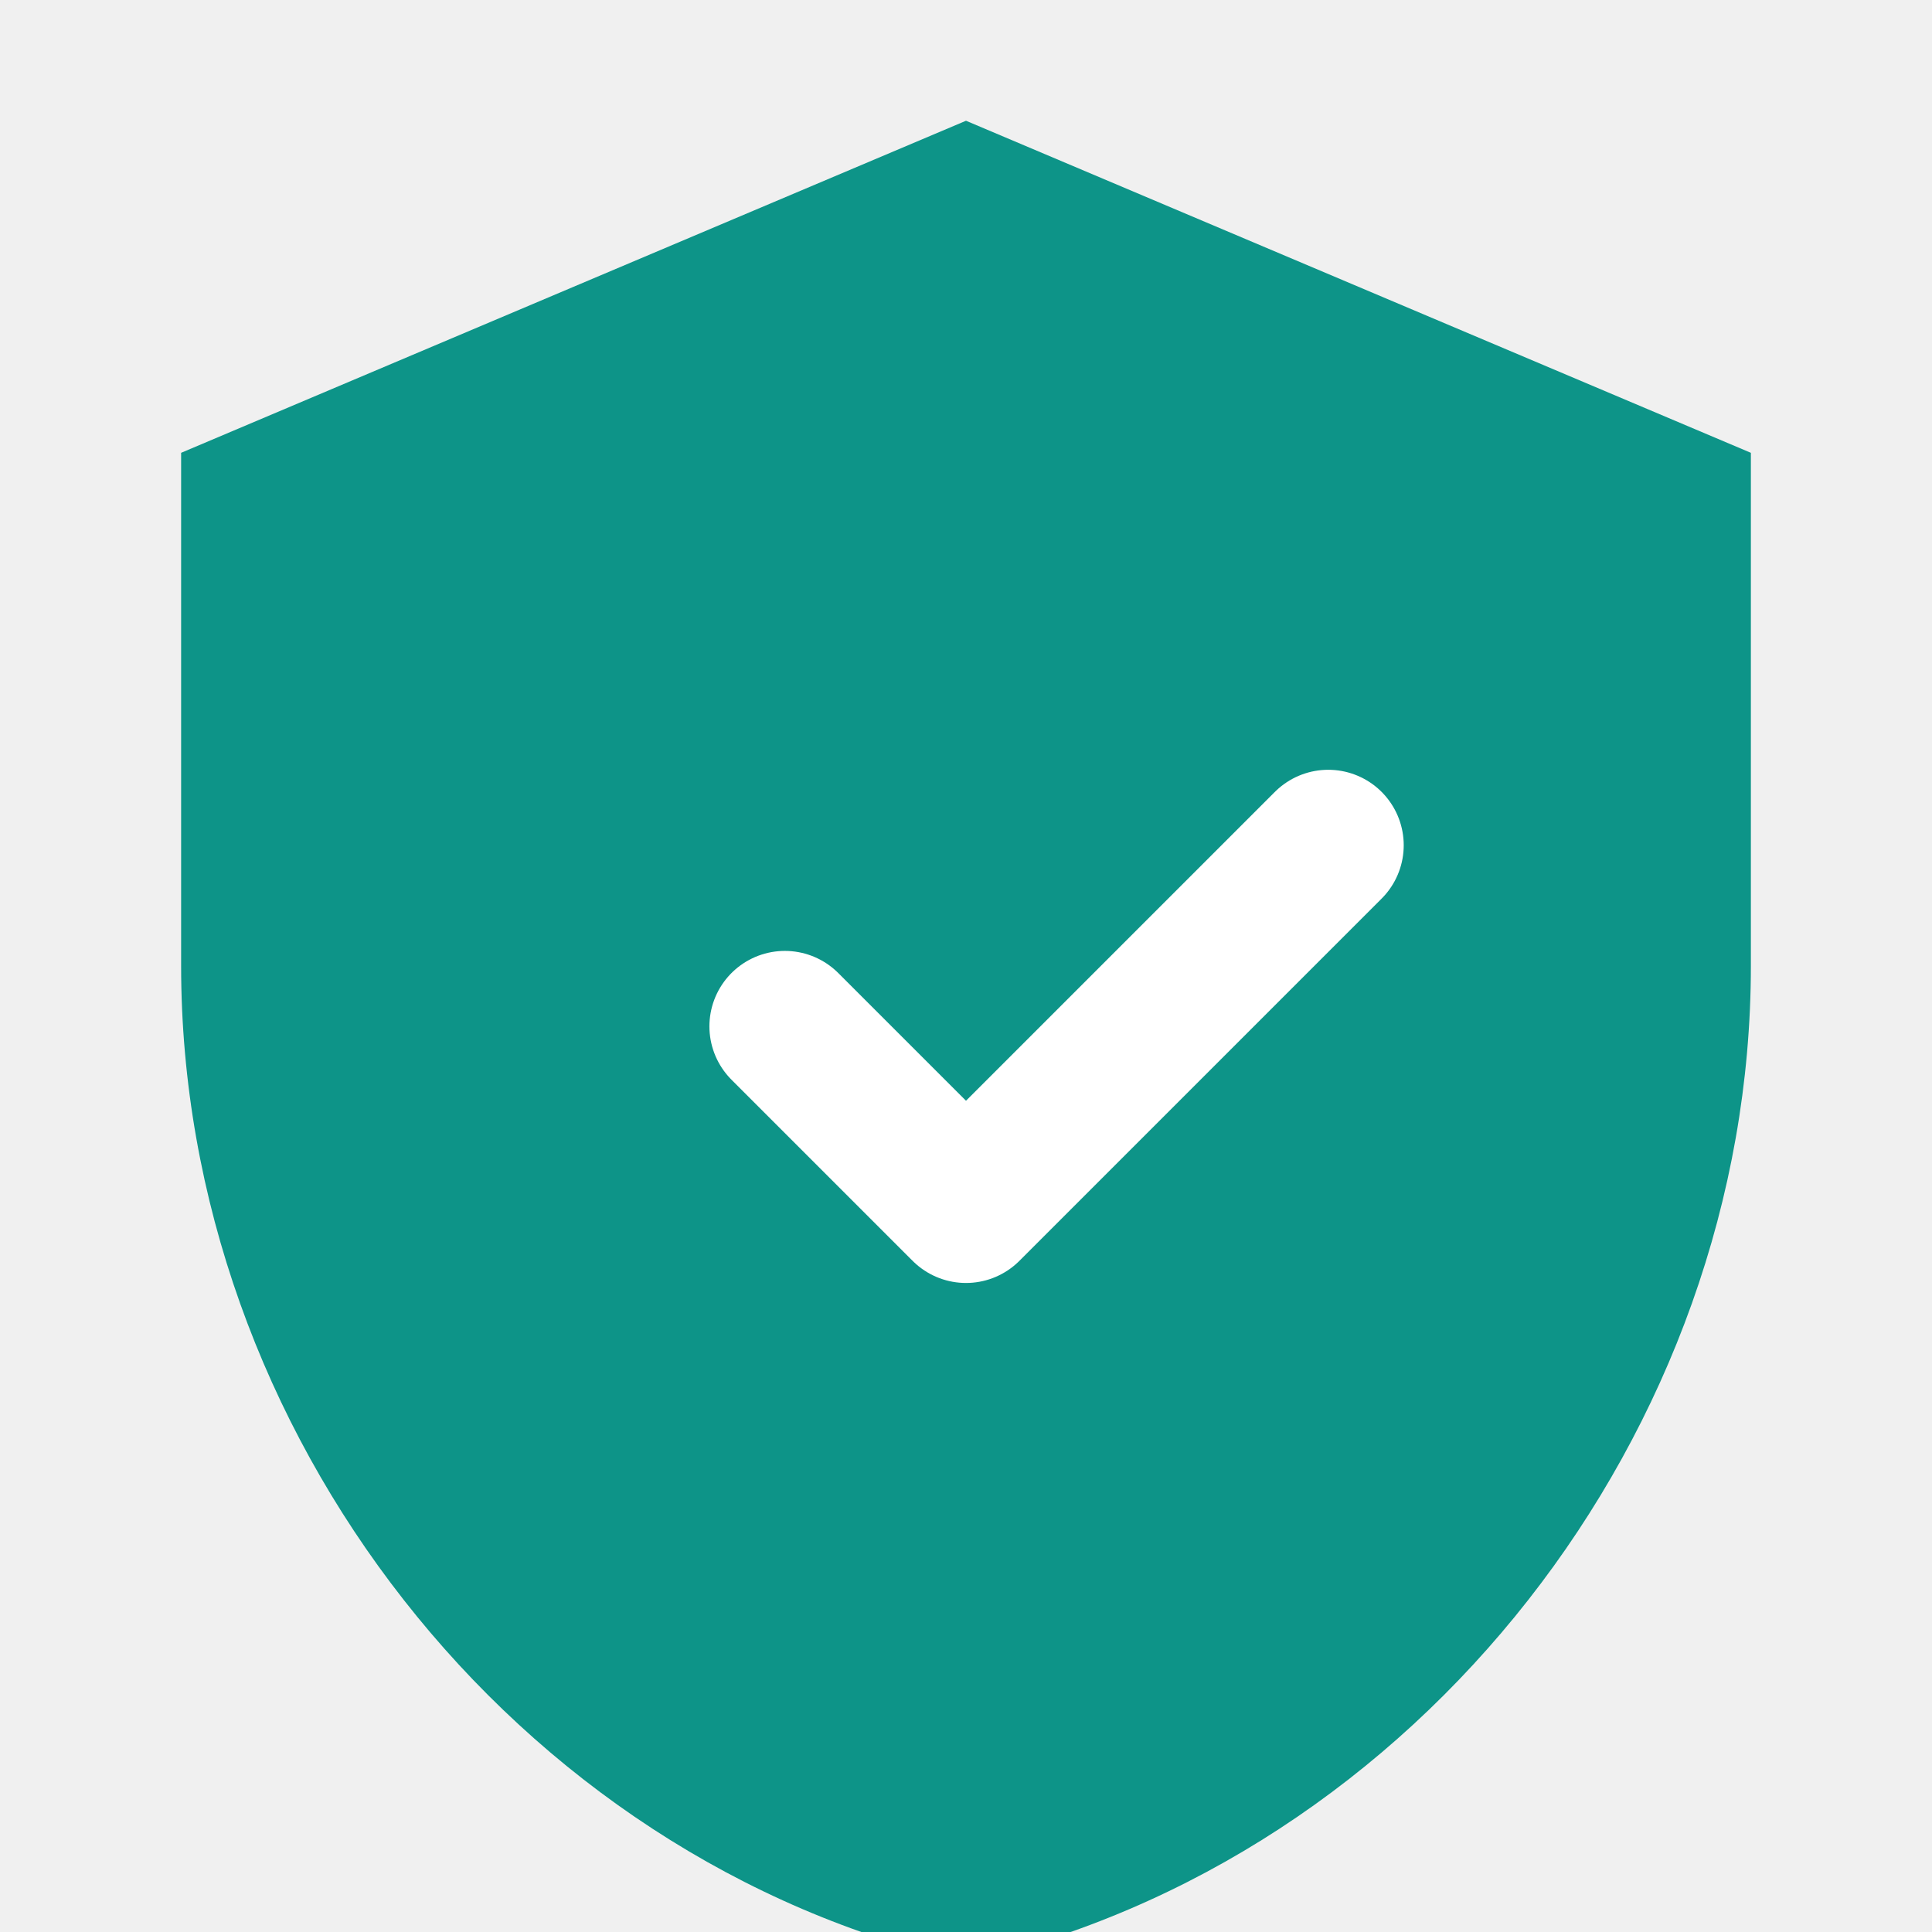
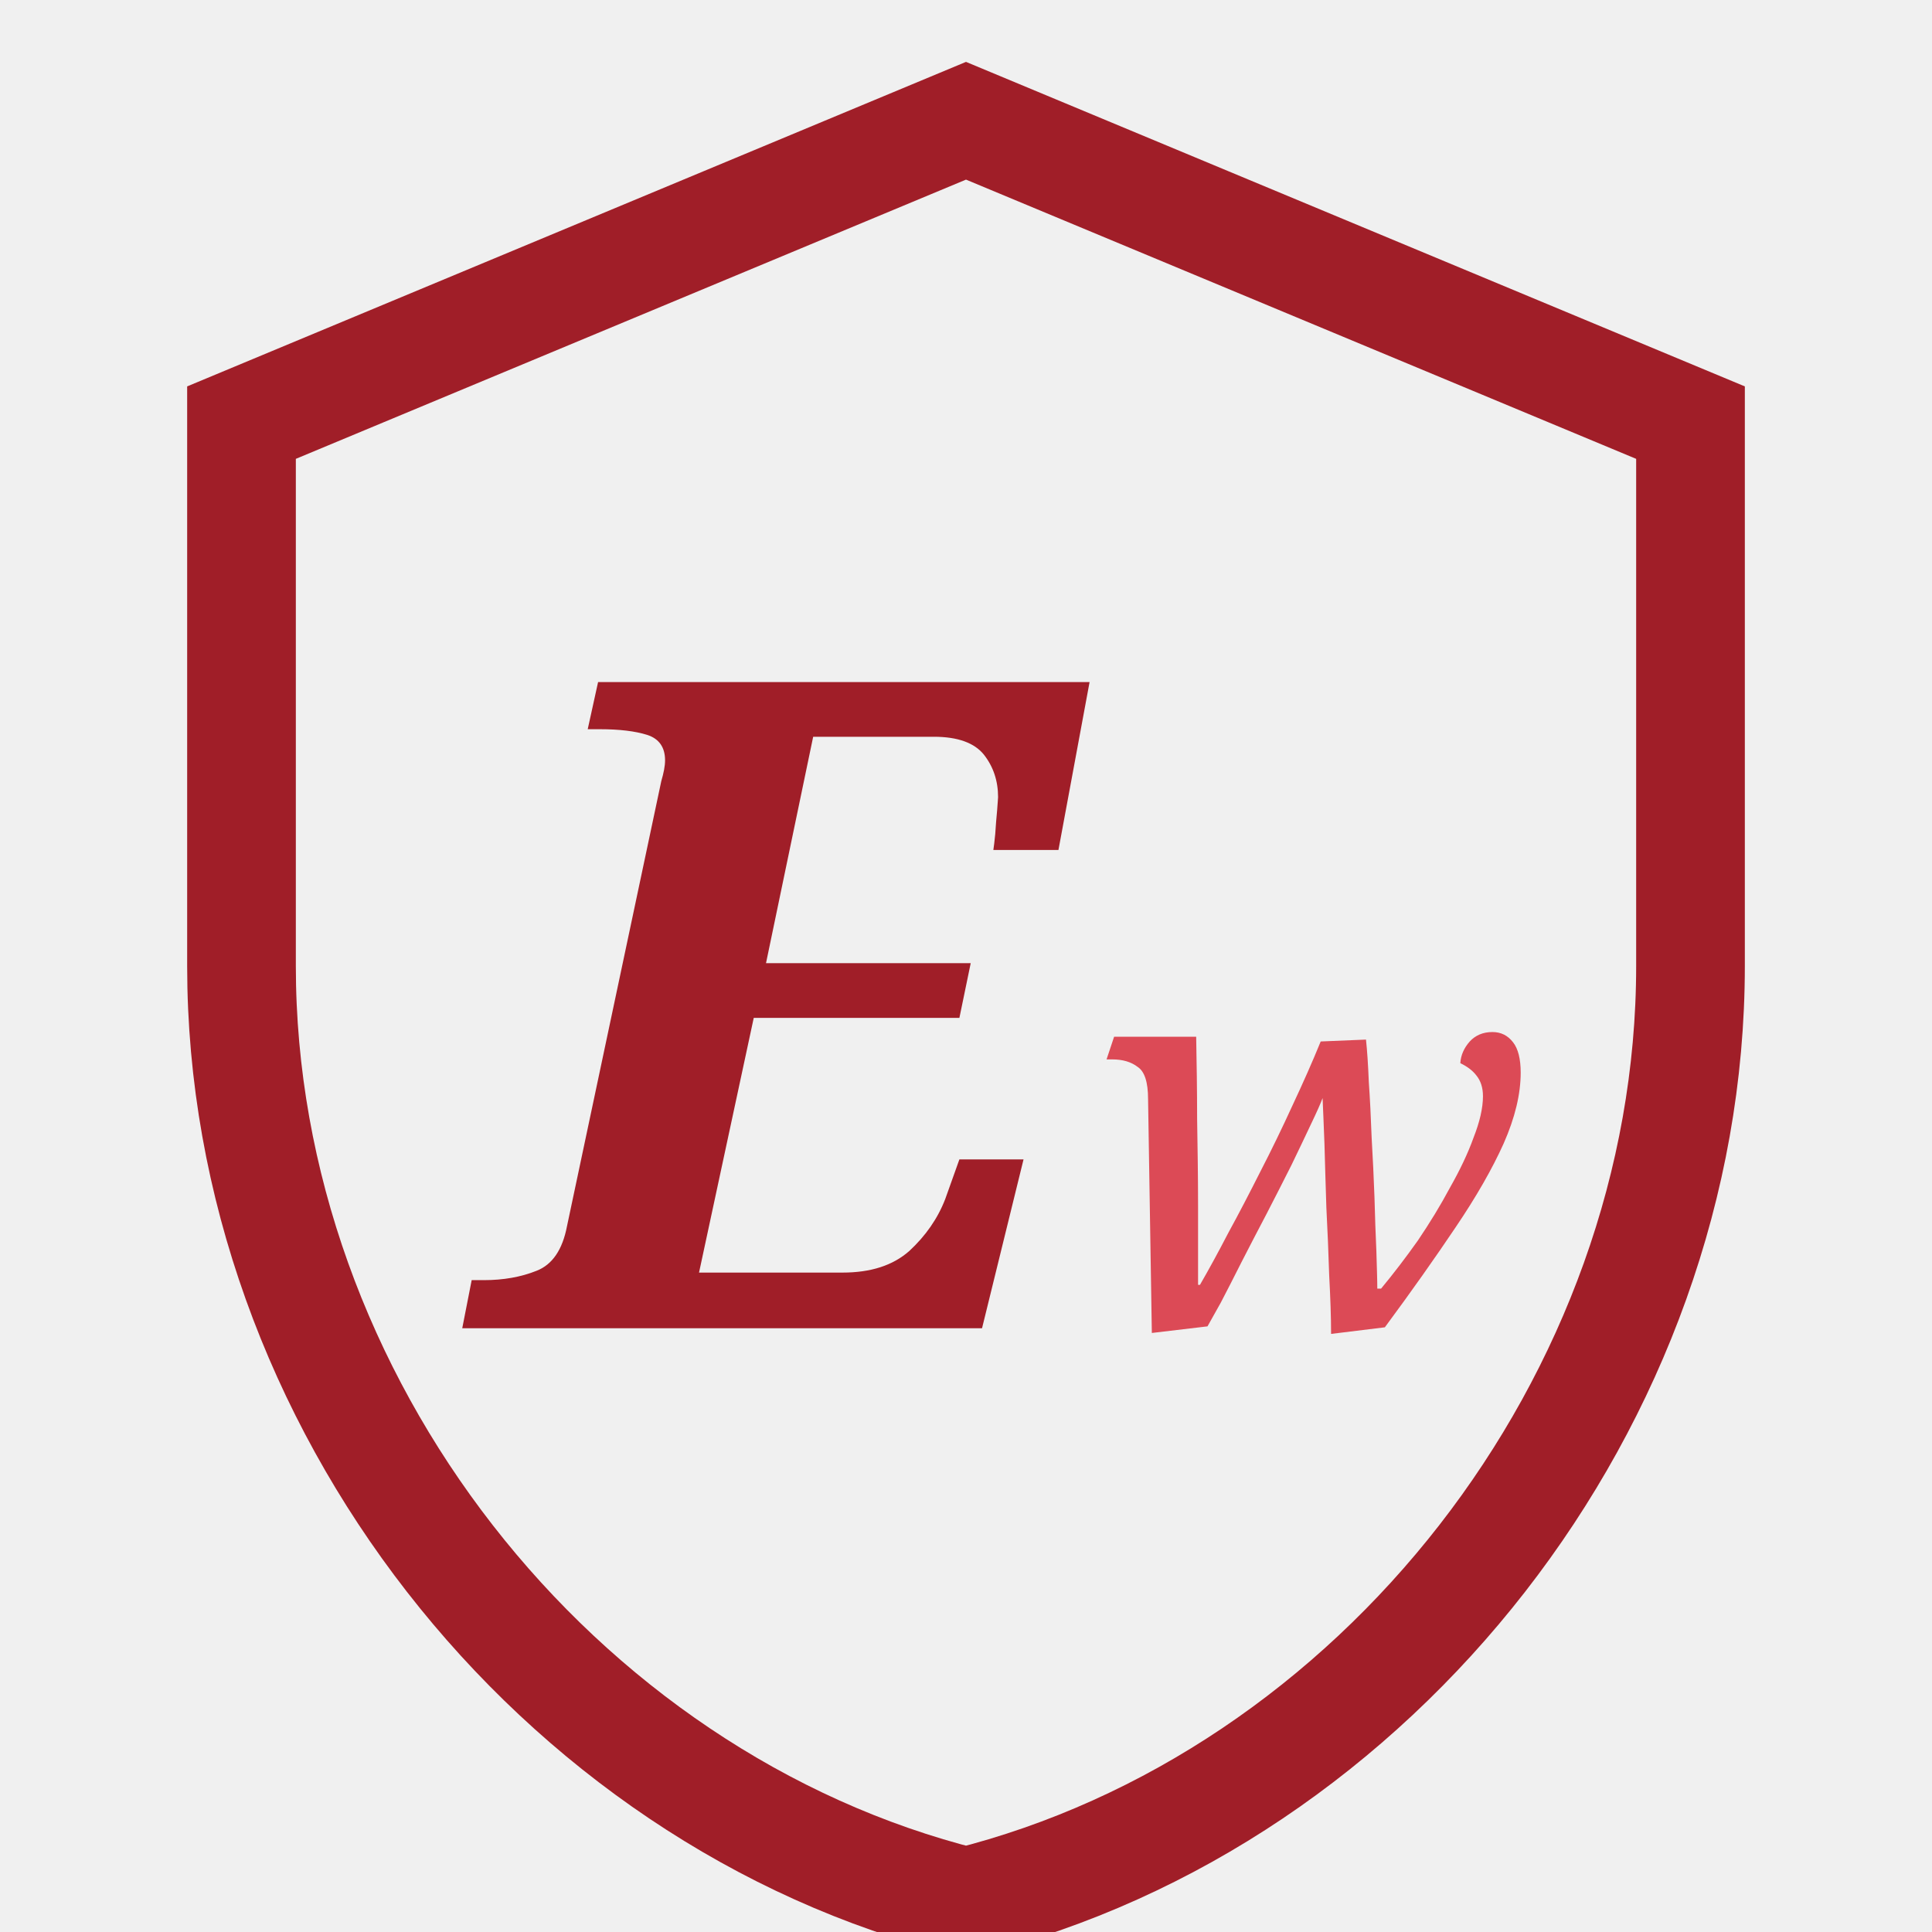
<svg xmlns="http://www.w3.org/2000/svg" viewBox="0 0 32 32">
-   <path d="M16 2L3 7.5v8.5c0 7.7 5.5 14.8 13 16.5 7.5-1.7 13-8.8 13-16.5V7.5L16 2z" fill="#0D9488" />
-   <path d="M13 17l3 3 6-6" stroke="#fff" stroke-width="2.5" stroke-linecap="round" stroke-linejoin="round" fill="none" />
+   <path d="M16 2L4 7v9c0 7.2 5.2 13.8 12 15.5 6.8-1.7 12-8.3 12-15.5V7L16 2z" fill="none" stroke="#A01E28" stroke-width="1.8" />
+   <text x="8" y="22" font-family="Georgia, serif" font-size="15" font-weight="700" font-style="italic" fill="#A01E28">E</text>
+   <text x="18" y="22" font-family="Georgia, serif" font-size="9" font-weight="400" font-style="italic" fill="#DC4A56">w</text>
</svg>
